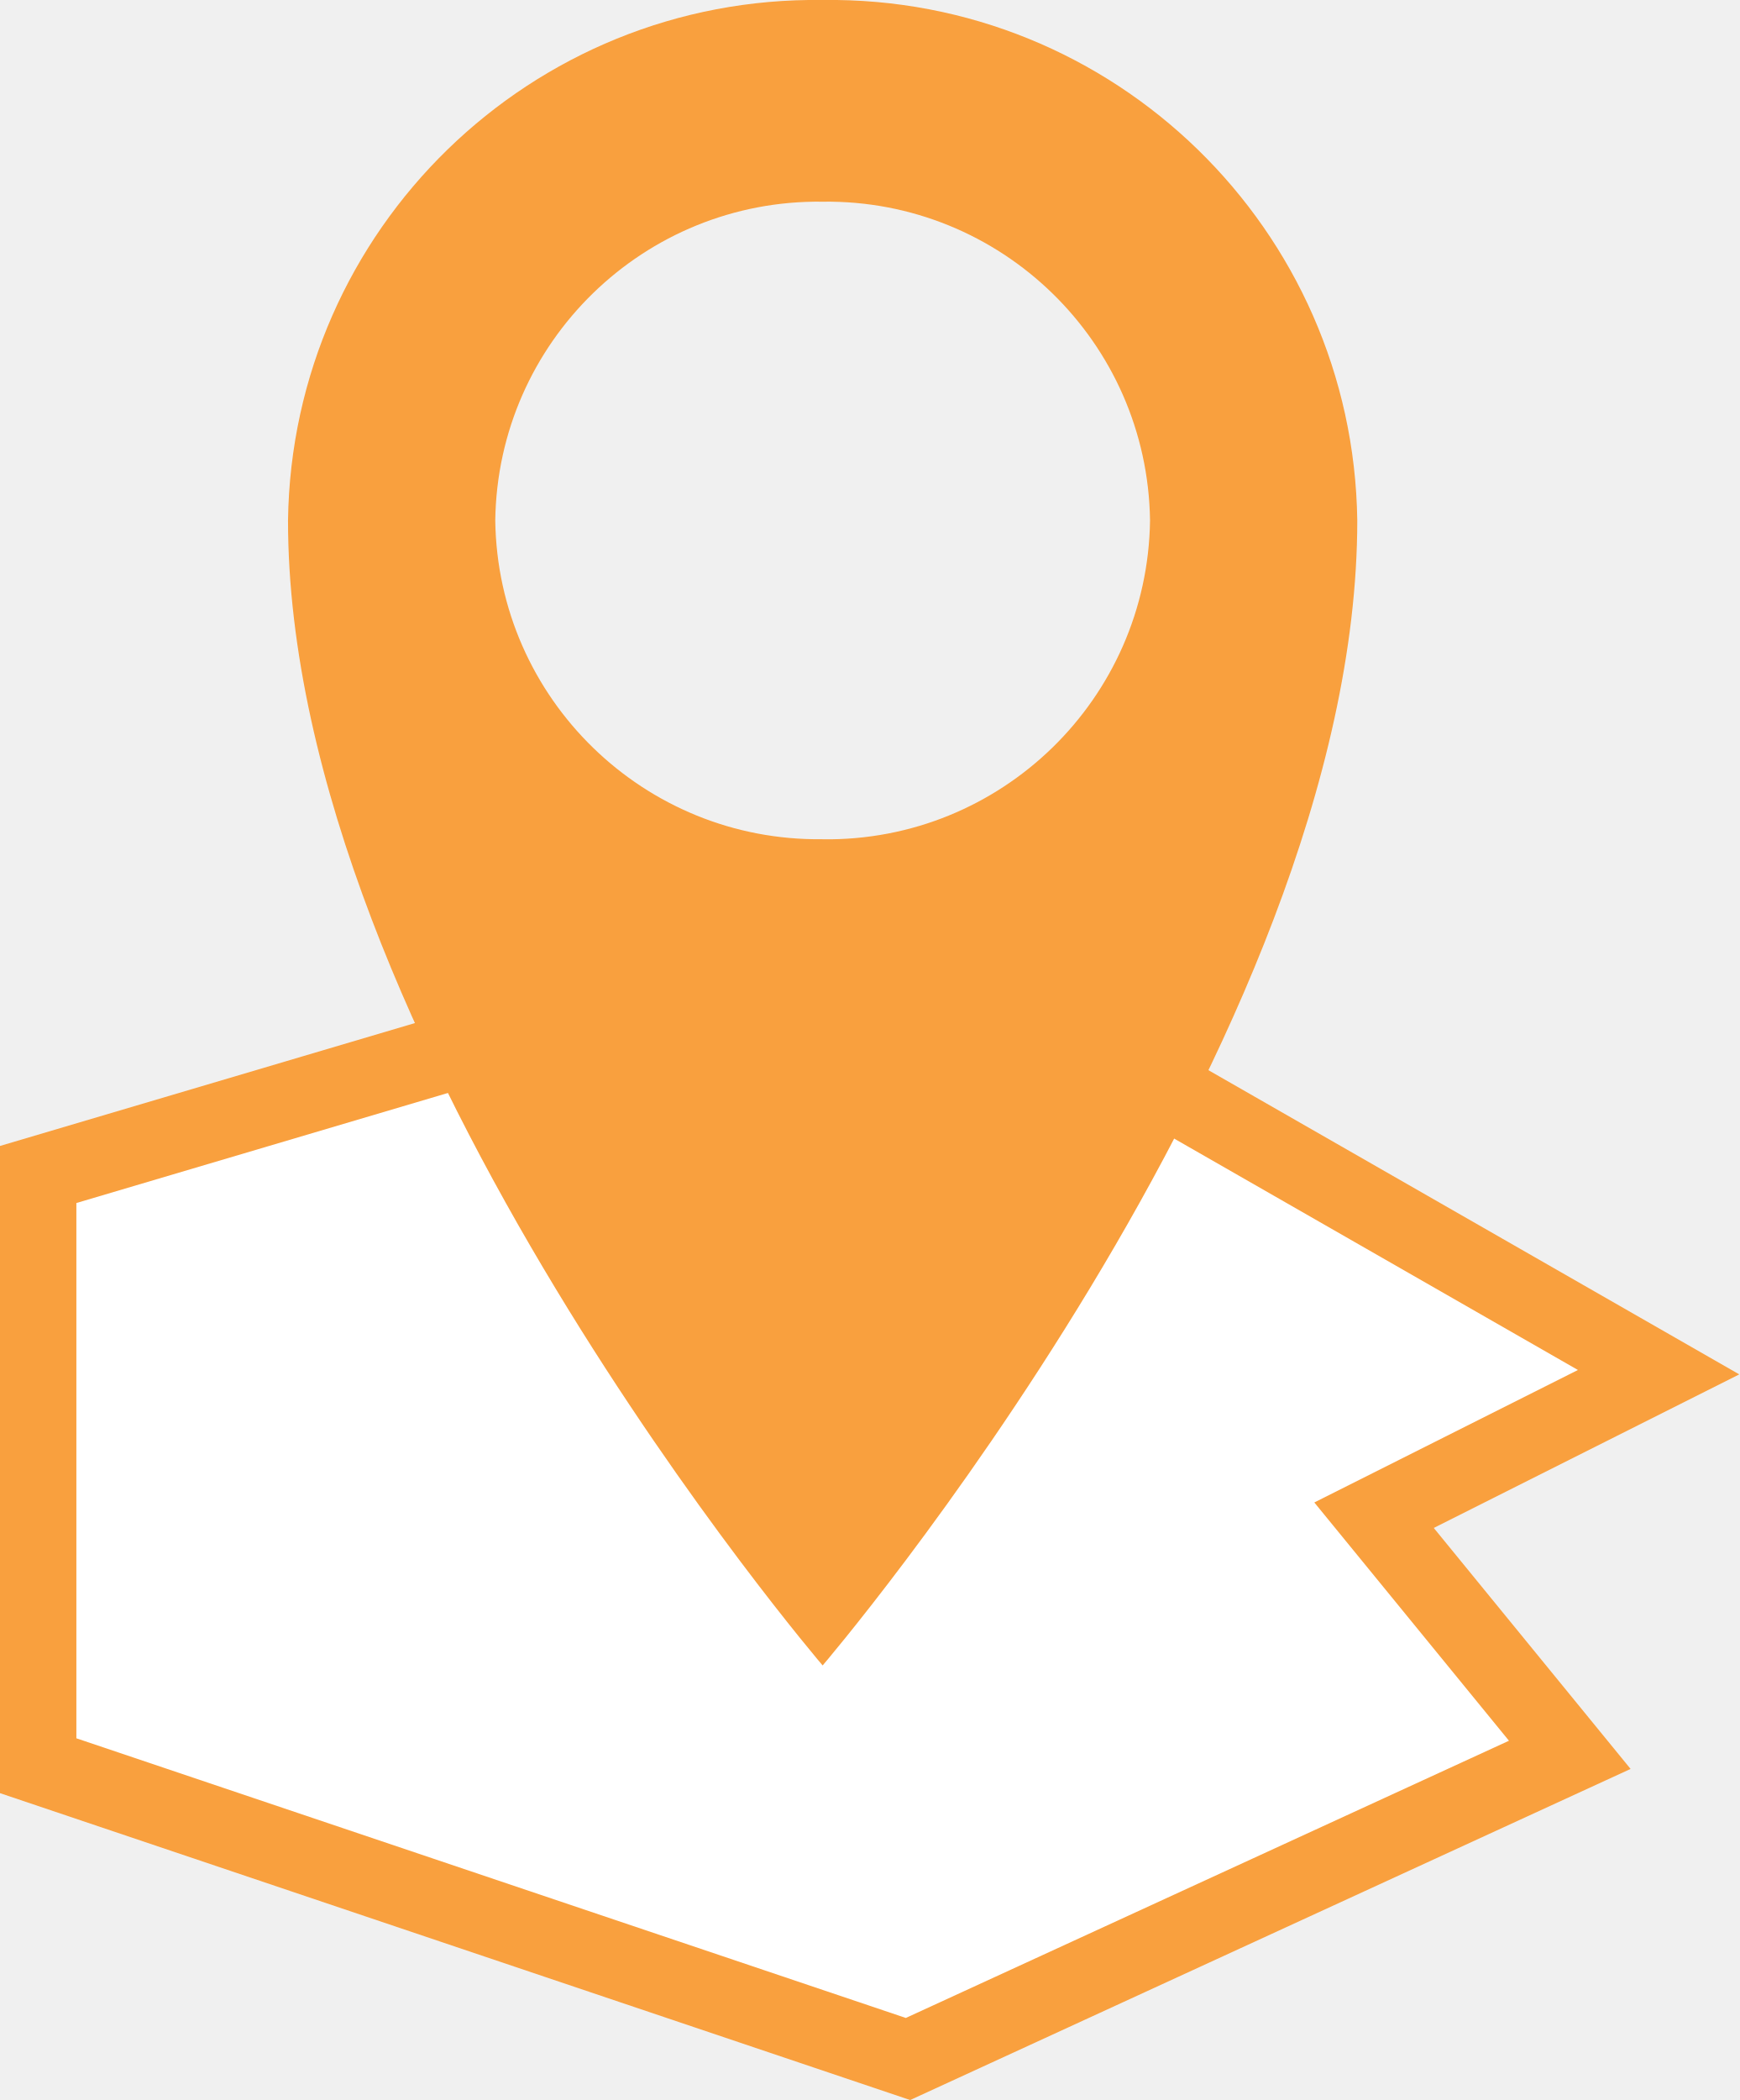
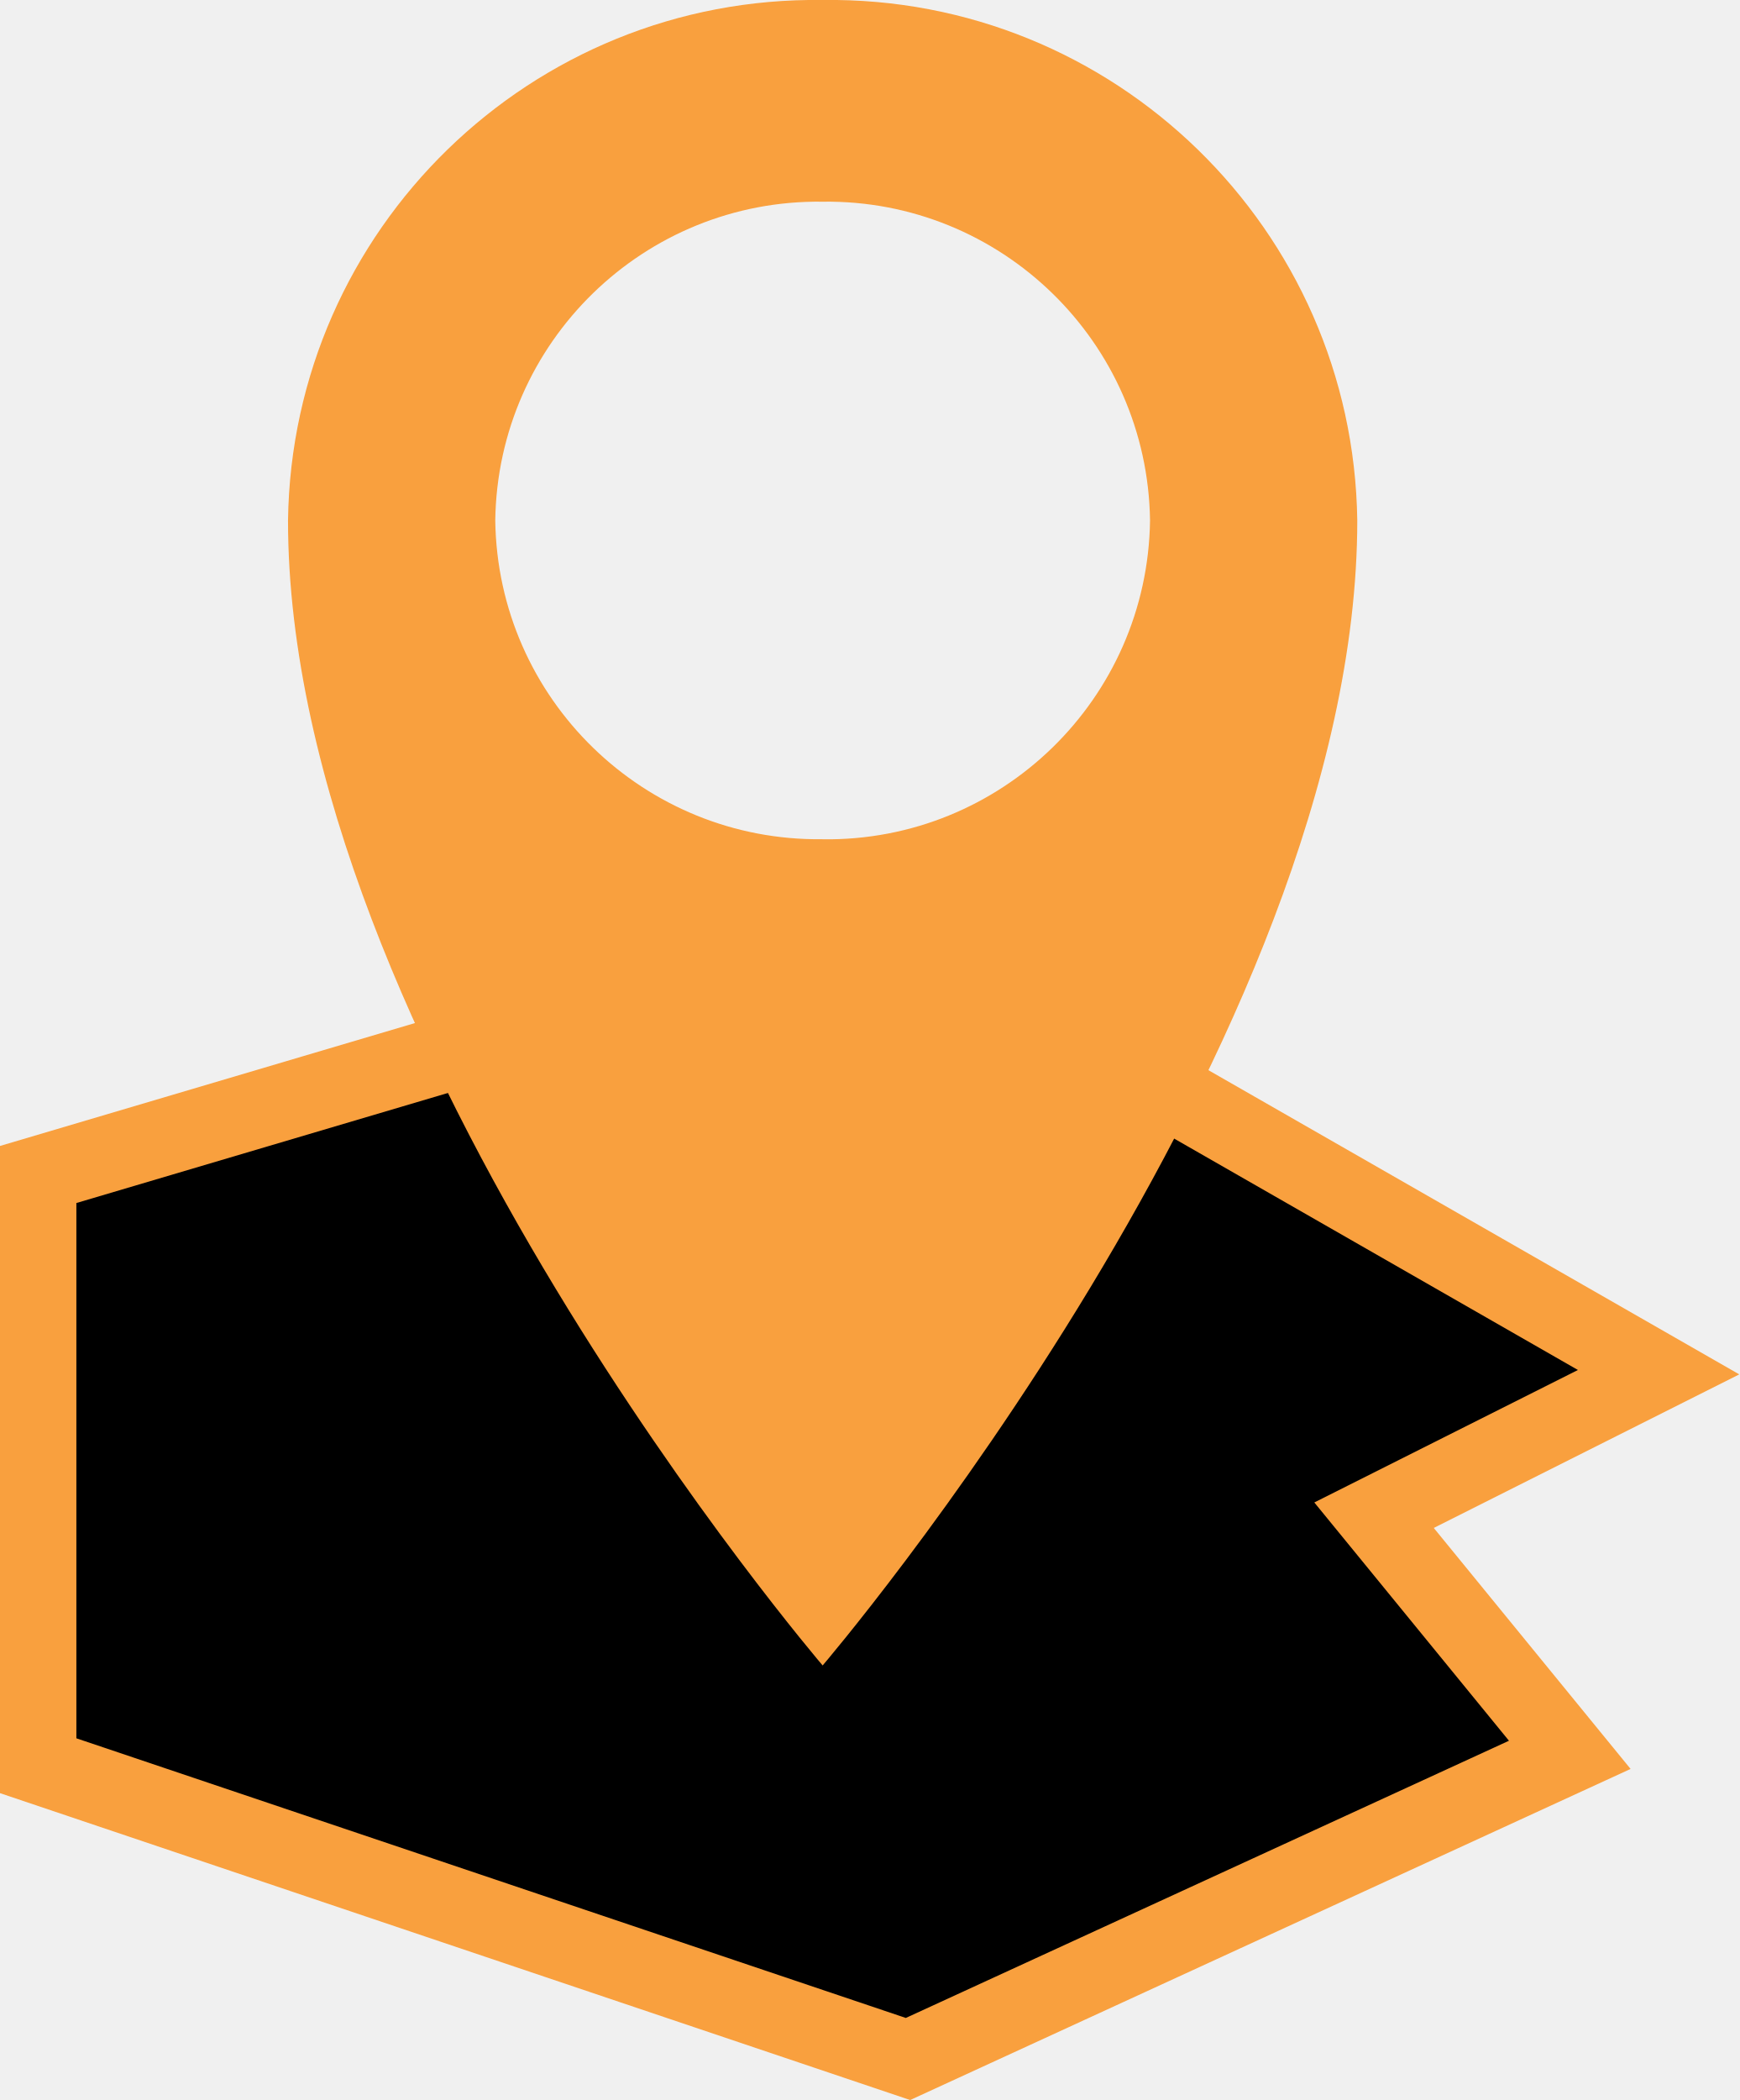
<svg xmlns="http://www.w3.org/2000/svg" width="45.545" height="54.976" viewBox="0 0 45.545 54.976">
  <defs>
    <style>.a{fill:#fff;stroke-linecap:round;}.b,.d{fill:#f9a03e;}.c,.d{stroke:none;}</style>
  </defs>
  <g transform="translate(-730.455 -64)">
-     <g class="a" transform="translate(739 94)">
+     <g fill="current" transform="translate(739 94)">
      <path class="c" d="M 15.232 23.902 L -7.545 16.225 L -7.545 0.747 L 6.258 -3.34 L 18.72 -3.34 L 34.888 5.923 L 28.551 9.106 L 27.436 9.667 L 28.226 10.633 L 32.562 15.94 L 15.232 23.902 Z" />
      <path class="d" d="M 6.403 -2.34 L -6.545 1.494 L -6.545 15.507 L 15.175 22.828 L 30.969 15.571 L 27.451 11.265 L 25.872 9.333 L 28.102 8.213 L 32.775 5.865 L 18.454 -2.34 L 6.403 -2.34 M 6.113 -4.34 L 18.986 -4.34 L 37 5.98 L 29 10 L 34.154 16.309 L 15.289 24.977 L -8.545 16.943 L -8.545 0 L 6.113 -4.34 Z" />
    </g>
    <path class="b" d="M22.352,1.928a13.815,13.815,0,0,0-14,13.625c0,13.625,14,29.975,14,29.975s14-16.35,14-29.975a13.815,13.815,0,0,0-14-13.625Zm0,21.97a8.462,8.462,0,0,1-8.573-8.345,8.462,8.462,0,0,1,8.573-8.345,8.462,8.462,0,0,1,8.573,8.345A8.462,8.462,0,0,1,22.352,23.9Z" transform="translate(729.645 62.072)" />
  </g>
</svg>
